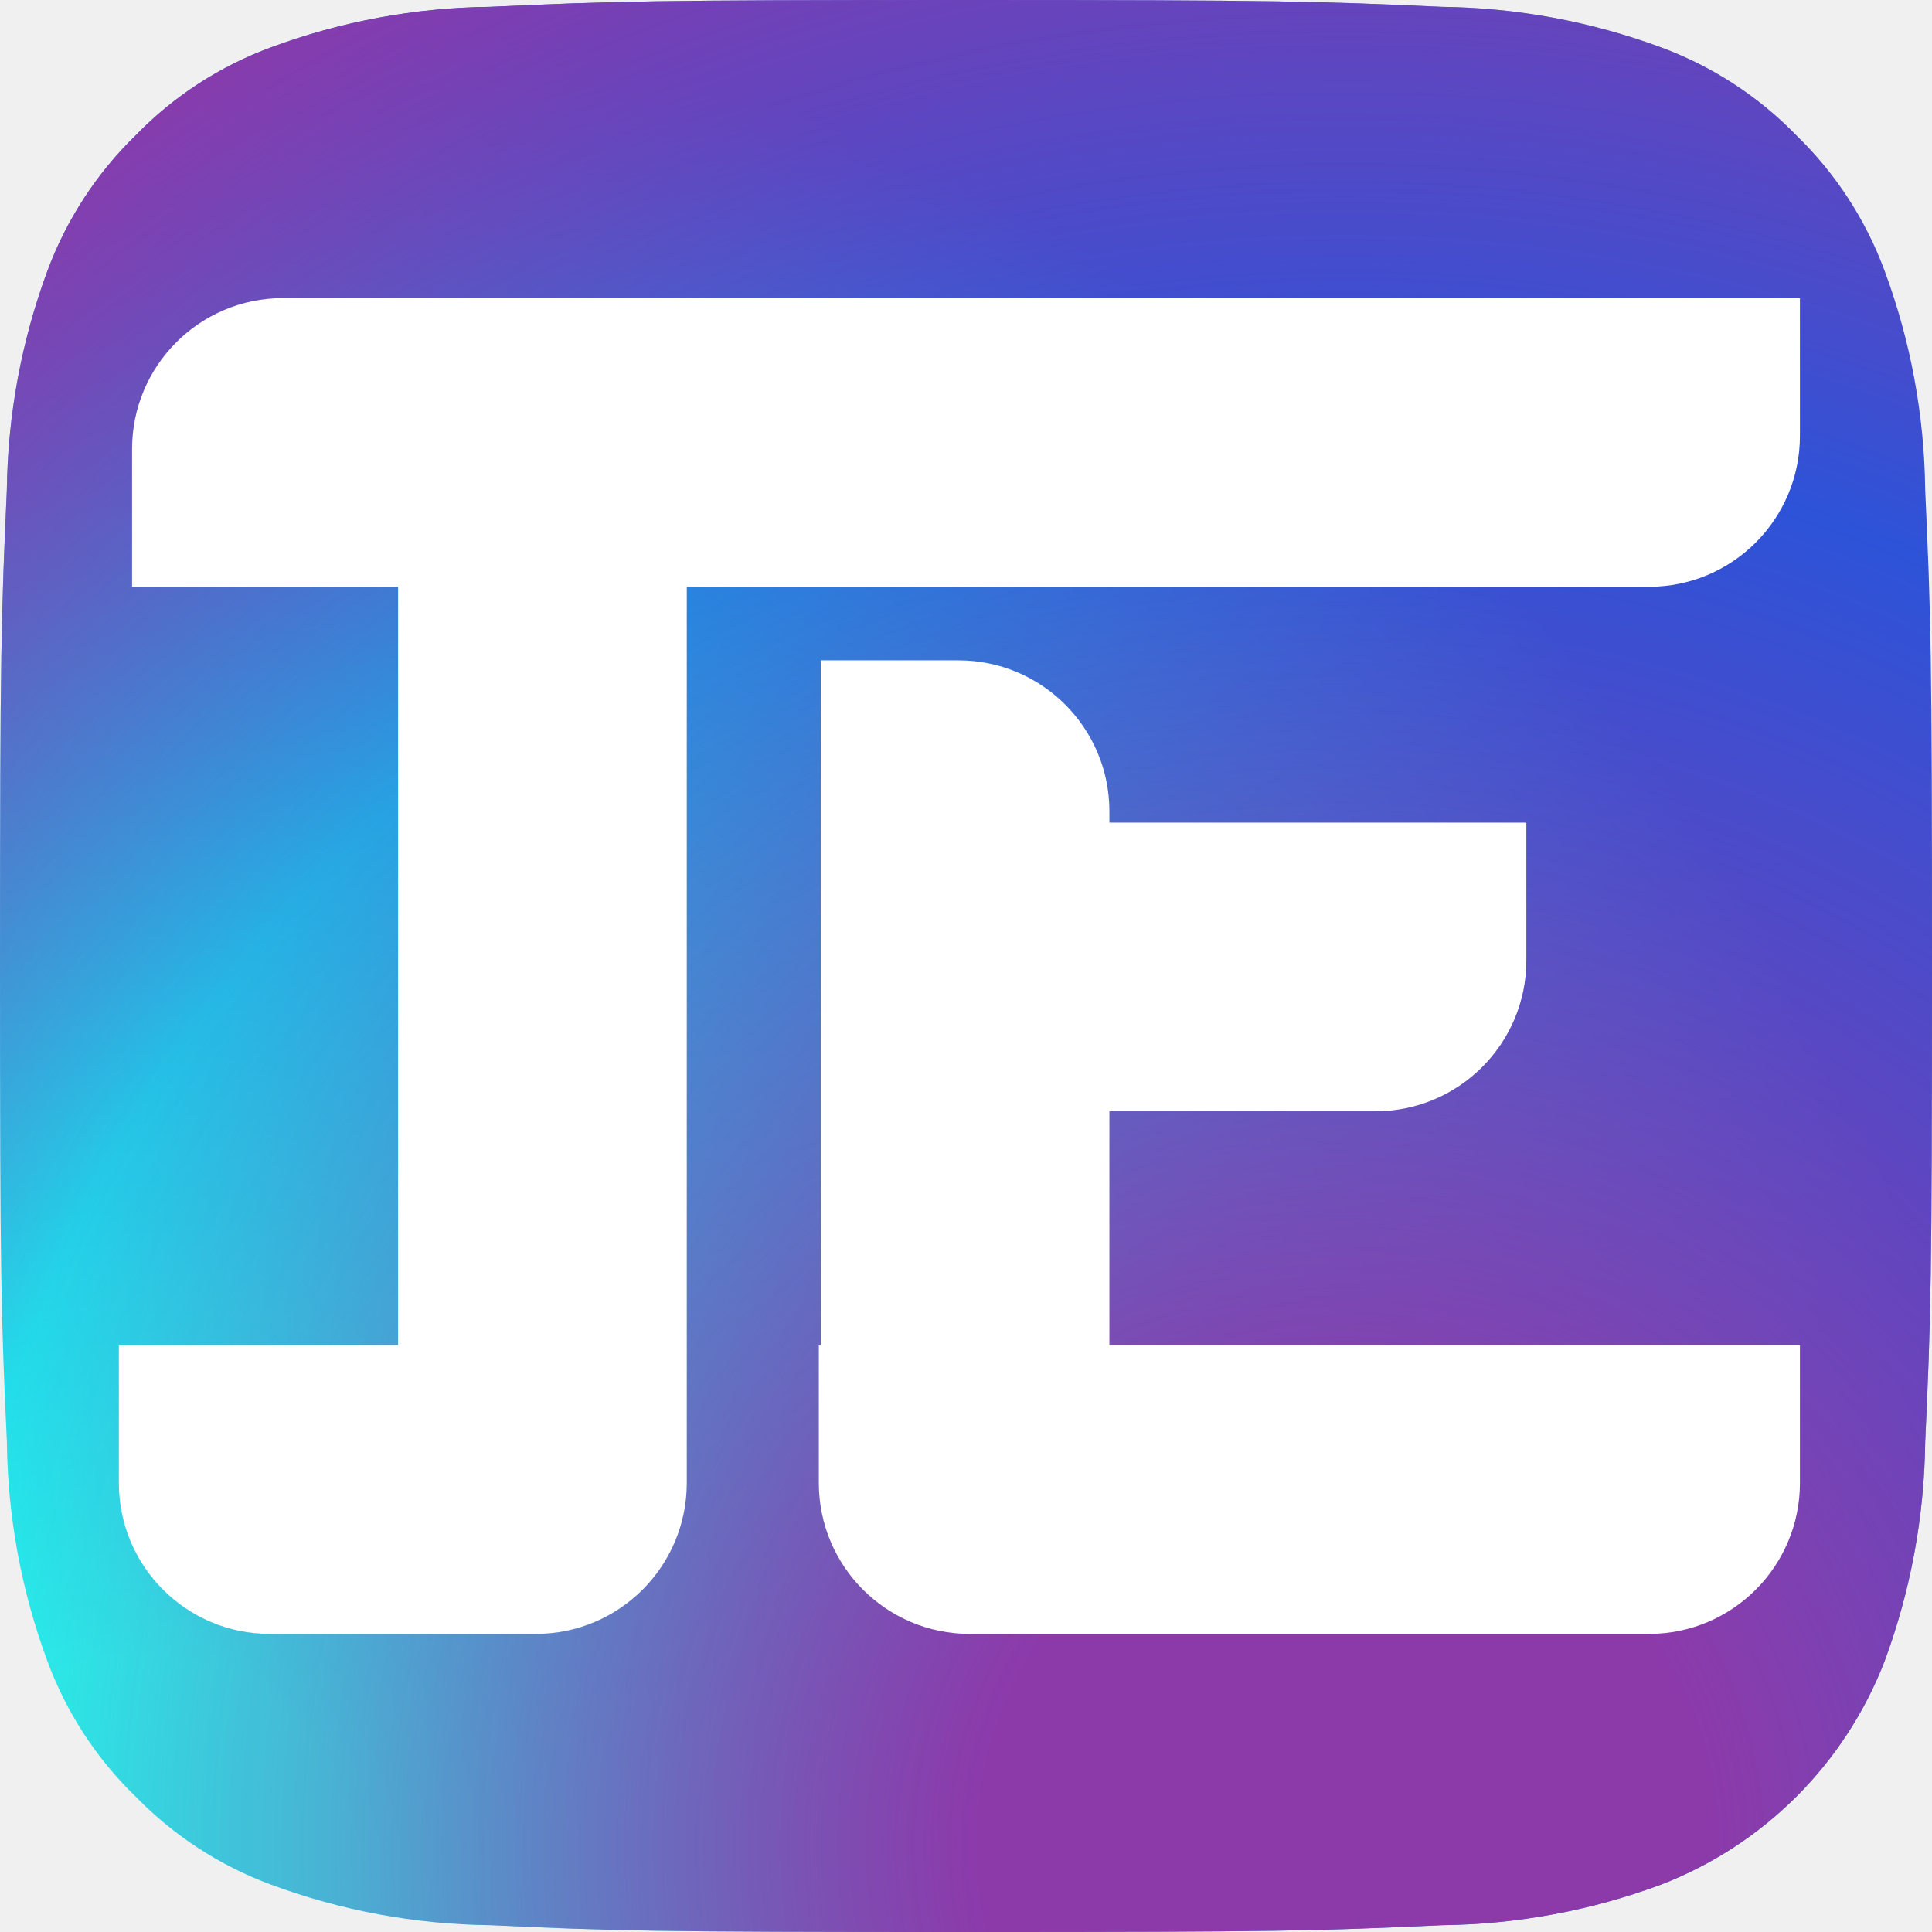
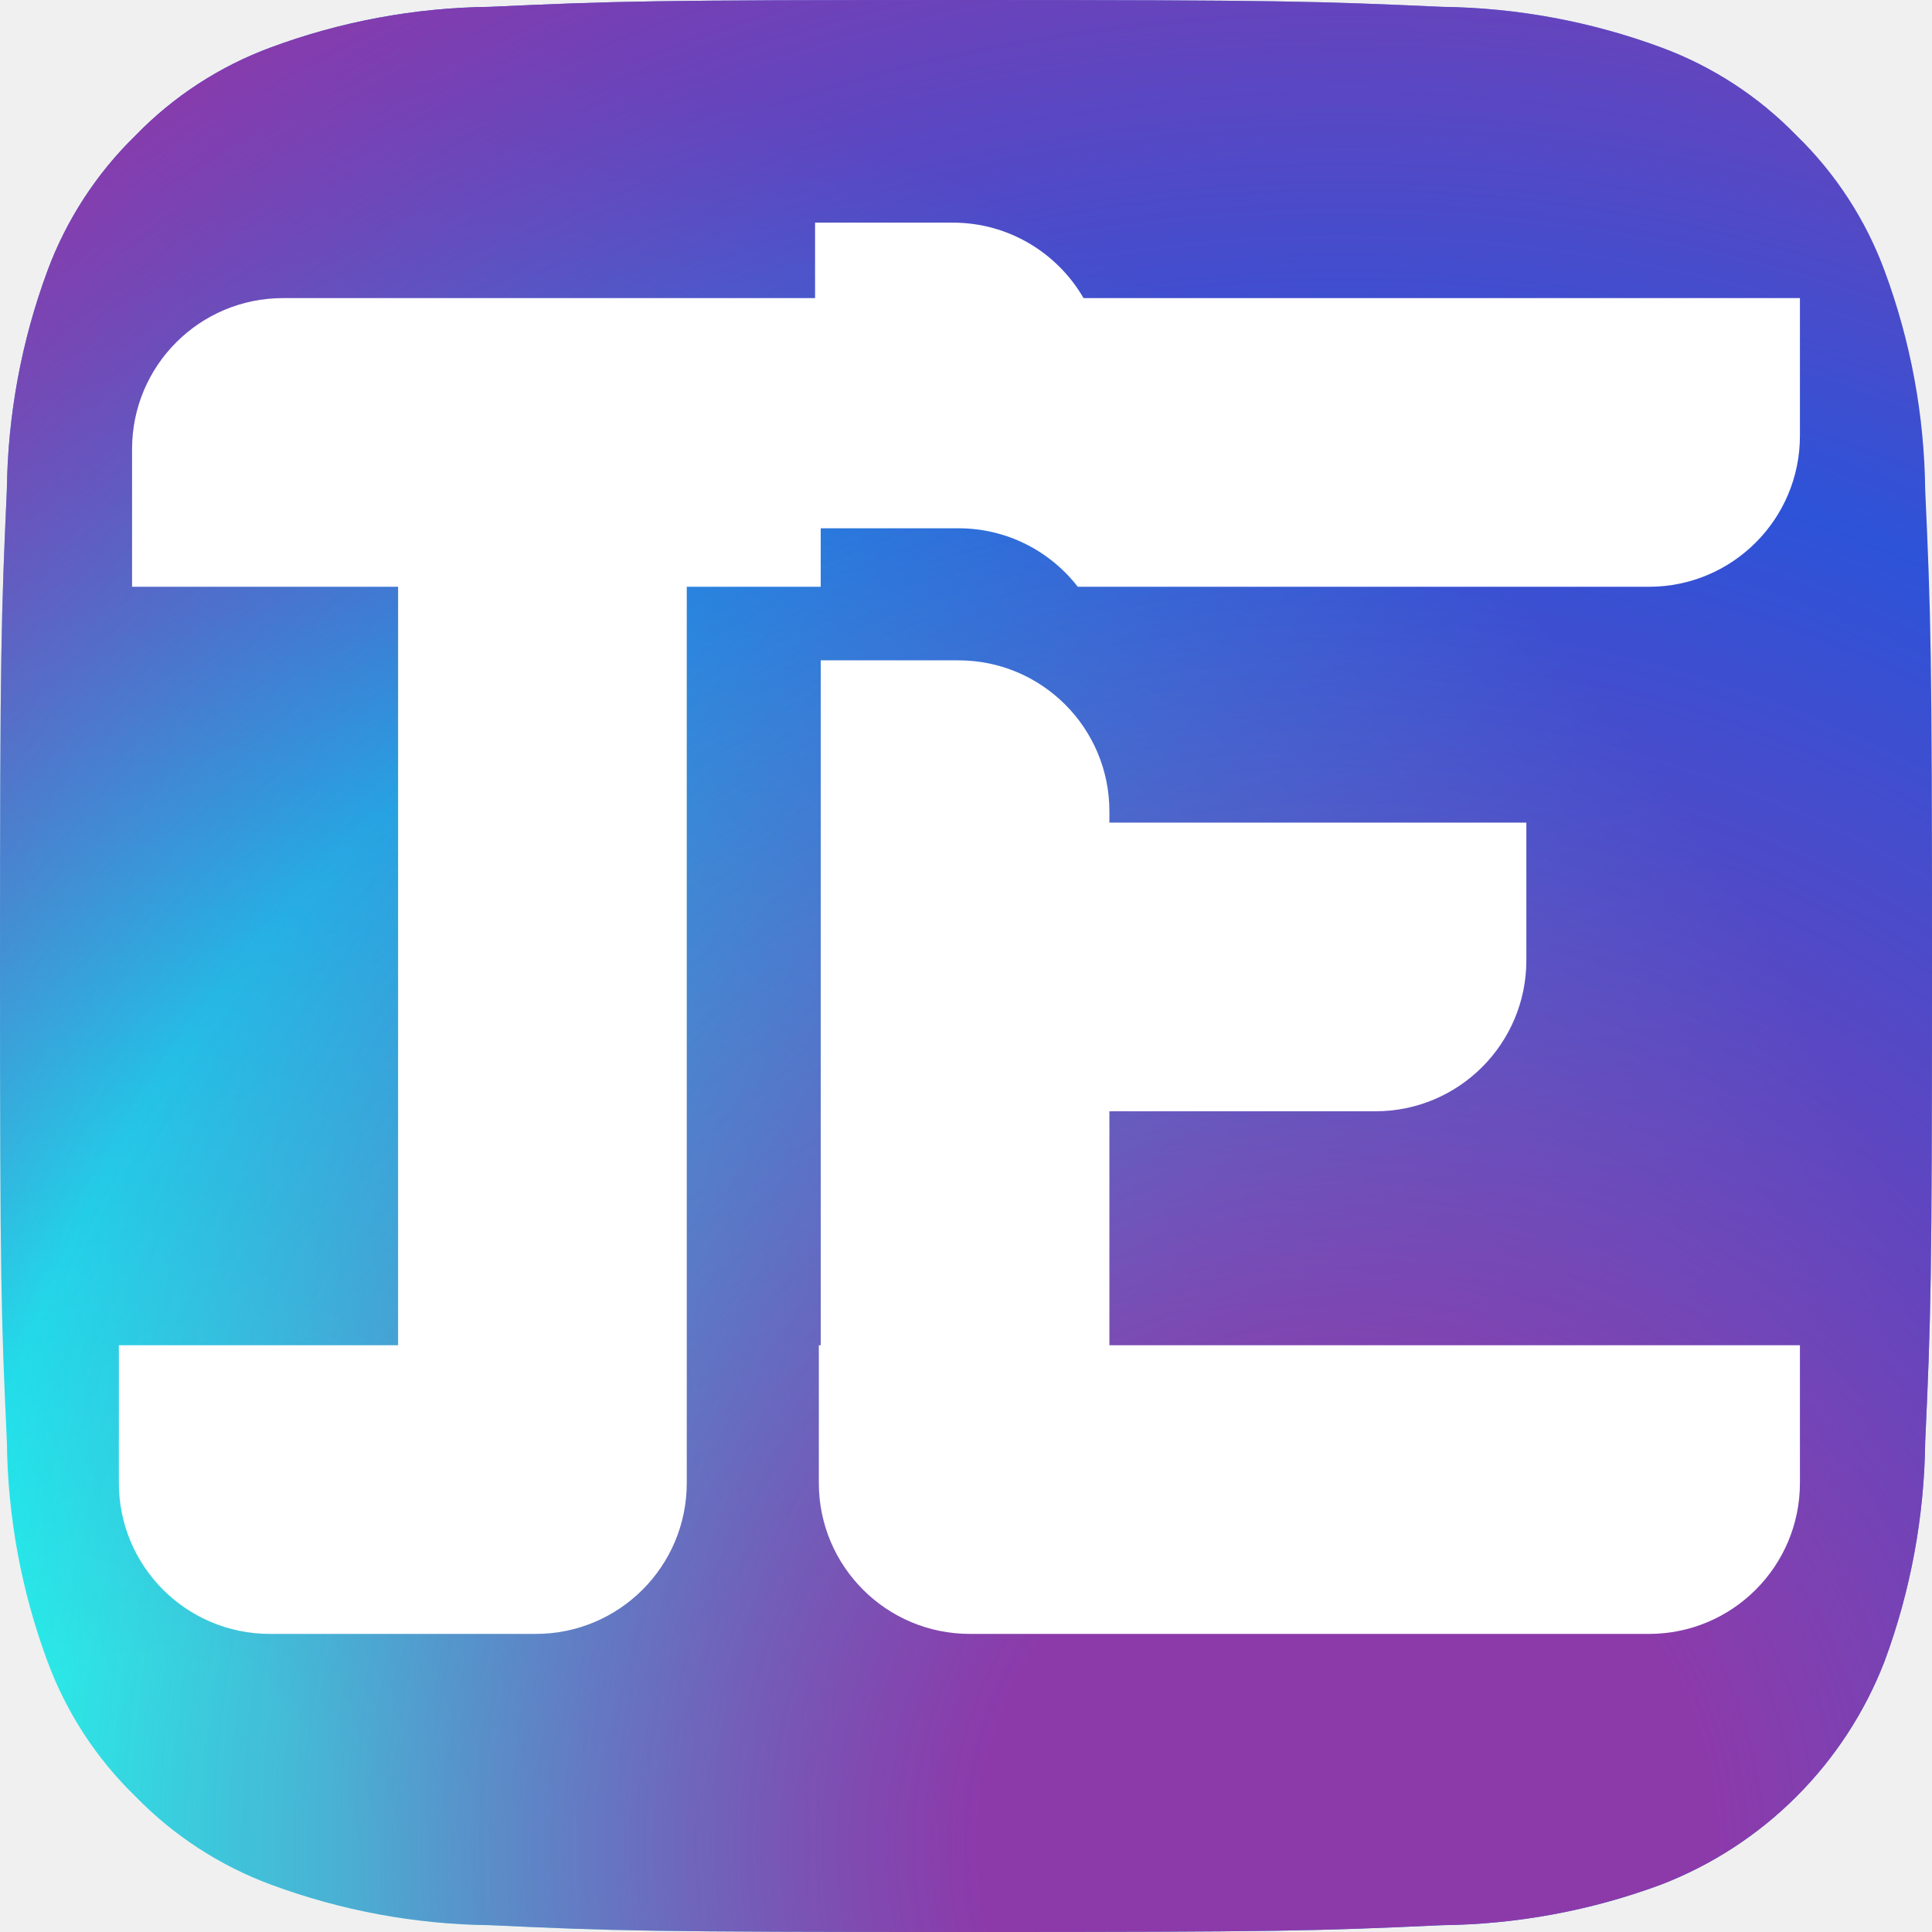
<svg xmlns="http://www.w3.org/2000/svg" width="1024" height="1024" viewBox="0 0 1024 1024" fill="none">
  <g clip-path="url(#clip0)">
    <path d="M259.664 1020.38C220.057 1019.93 180.822 1012.67 143.681 998.902C116.56 988.877 92.022 972.917 71.861 952.189C51.077 932.069 35.094 907.524 25.098 880.379C11.342 843.24 4.088 804.008 3.654 764.406C0.612 698.569 0 678.822 0 512C0 345.178 0.673 325.501 3.624 259.614C4.11 220.027 11.373 180.816 25.098 143.681C35.143 116.555 51.103 92.007 71.82 71.82C91.957 51.056 116.506 35.087 143.651 25.098C180.791 11.33 220.027 4.066 259.634 3.624C325.491 0.612 345.269 0 512 0C678.731 0 698.498 0.673 764.386 3.624C803.983 4.107 843.205 11.37 880.349 25.098C907.482 35.1 932.025 51.063 952.169 71.811C972.923 91.962 988.892 116.511 998.902 143.651C1012.67 180.791 1019.94 220.026 1020.39 259.634C1023.4 325.522 1024.01 345.249 1024.01 512.02C1024.01 678.791 1023.4 698.519 1020.39 764.406C1019.91 804.008 1012.64 843.234 998.902 880.379C988.509 907.316 972.591 931.778 952.173 952.191C931.755 972.604 907.288 988.516 880.349 998.902C843.209 1012.67 803.974 1019.94 764.366 1020.39C698.539 1023.4 678.751 1024.01 511.98 1024.01C345.208 1024.01 325.481 1023.43 259.654 1020.39" fill="url(#paint0_radial)" />
    <path d="M259.664 1020.38C220.057 1019.93 180.822 1012.67 143.681 998.902C116.56 988.877 92.022 972.917 71.861 952.189C51.077 932.069 35.094 907.524 25.098 880.379C11.342 843.24 4.088 804.008 3.654 764.406C0.612 698.569 0 678.822 0 512C0 345.178 0.673 325.501 3.624 259.614C4.11 220.027 11.373 180.816 25.098 143.681C35.143 116.555 51.103 92.007 71.82 71.82C91.957 51.056 116.506 35.087 143.651 25.098C180.791 11.33 220.027 4.066 259.634 3.624C325.491 0.612 345.269 0 512 0C678.731 0 698.498 0.673 764.386 3.624C803.983 4.107 843.205 11.37 880.349 25.098C907.482 35.1 932.025 51.063 952.169 71.811C972.923 91.962 988.892 116.511 998.902 143.651C1012.67 180.791 1019.94 220.026 1020.39 259.634C1023.4 325.522 1024.01 345.249 1024.01 512.02C1024.01 678.791 1023.4 698.519 1020.39 764.406C1019.91 804.008 1012.64 843.234 998.902 880.379C988.509 907.316 972.591 931.778 952.173 952.191C931.755 972.604 907.288 988.516 880.349 998.902C843.209 1012.67 803.974 1019.94 764.366 1020.39C698.539 1023.4 678.751 1024.01 511.98 1024.01C345.208 1024.01 325.481 1023.43 259.654 1020.39" fill="url(#paint1_radial)" />
-     <path fill-rule="evenodd" clip-rule="evenodd" d="M150 158C105.817 158 70 193.817 70 238V311H211V713H63V786C63 830.183 98.817 866 143 866H284C328.183 866 364 830.183 364 786V713V311H874C918.183 311 954 275.183 954 231V158H150ZM435 713V350H508C552.183 350 588 385.817 588 430V436H809V509C809 553.183 773.183 589 729 589H588V713H954V786C954 830.183 918.183 866 874 866H514C469.817 866 434 830.183 434 786V713H435Z" fill="white" />
+     <path fill-rule="evenodd" clip-rule="evenodd" d="M574.297 158H954V231C954 275.183 918.183 311 874 311H571.242C556.608 292.139 533.721 280 508 280H435V311H364V713V786C364 830.183 328.183 866 284 866H143C98.817 866 63 830.183 63 786V713H211V311H70V238C70 193.817 105.817 158 150 158H432V118H505C534.611 118 560.465 134.088 574.297 158ZM588 713H954V786C954 830.183 918.183 866 874 866H514C469.817 866 434 830.183 434 786V713H435V350H508C552.183 350 588 385.817 588 430V436H809V509C809 553.183 773.183 589 729 589H588V713Z" fill="white" />
  </g>
  <defs>
    <radialGradient id="paint0_radial" cx="0" cy="0" r="1" gradientUnits="userSpaceOnUse" gradientTransform="translate(66.2688 1001.57) scale(1300.1)">
      <stop offset="0.09" stop-color="#21FAED" />
      <stop offset="0.78" stop-color="#2D53D8" />
    </radialGradient>
    <radialGradient id="paint1_radial" cx="0" cy="0" r="1" gradientUnits="userSpaceOnUse" gradientTransform="translate(709.291 968.684) scale(1144.1)">
      <stop offset="0.167" stop-color="#8C3AAA" />
      <stop offset="0.64" stop-color="#8C3AAA" stop-opacity="0" />
      <stop offset="0.974" stop-color="#8C3AAA" />
    </radialGradient>
    <clipPath id="clip0">
      <rect width="1024" height="1024" fill="white" />
    </clipPath>
  </defs>
</svg>
